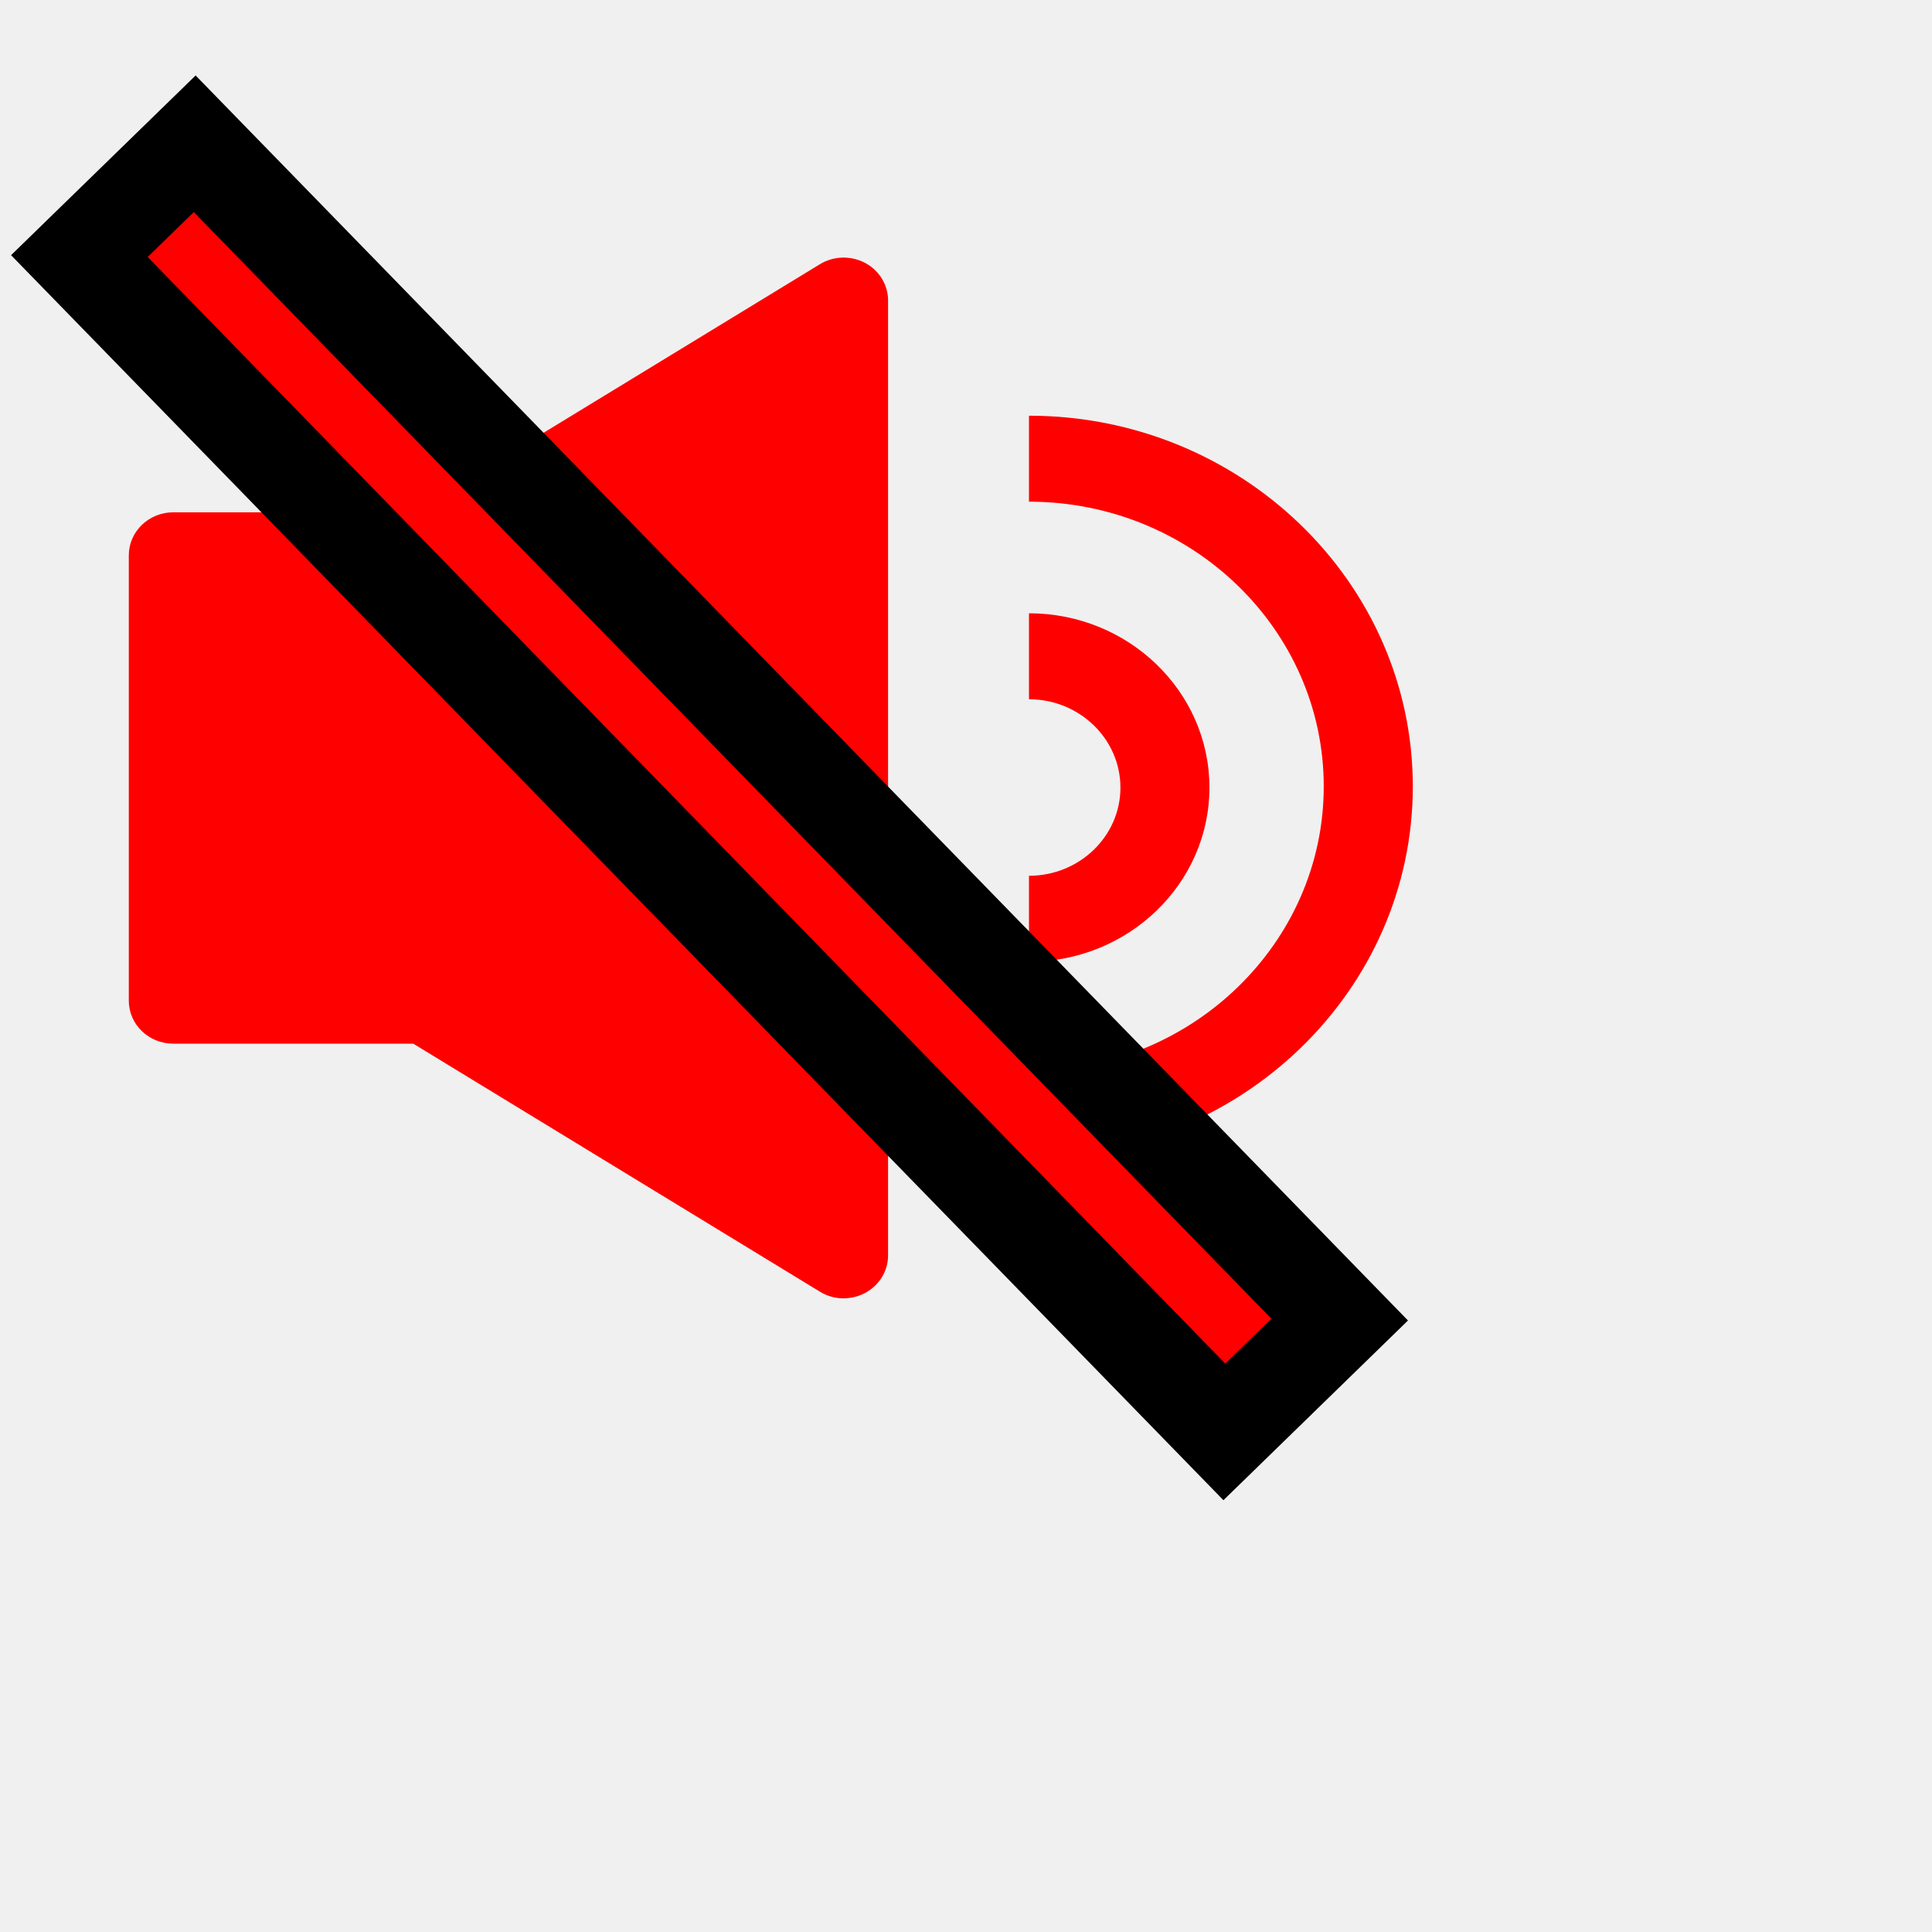
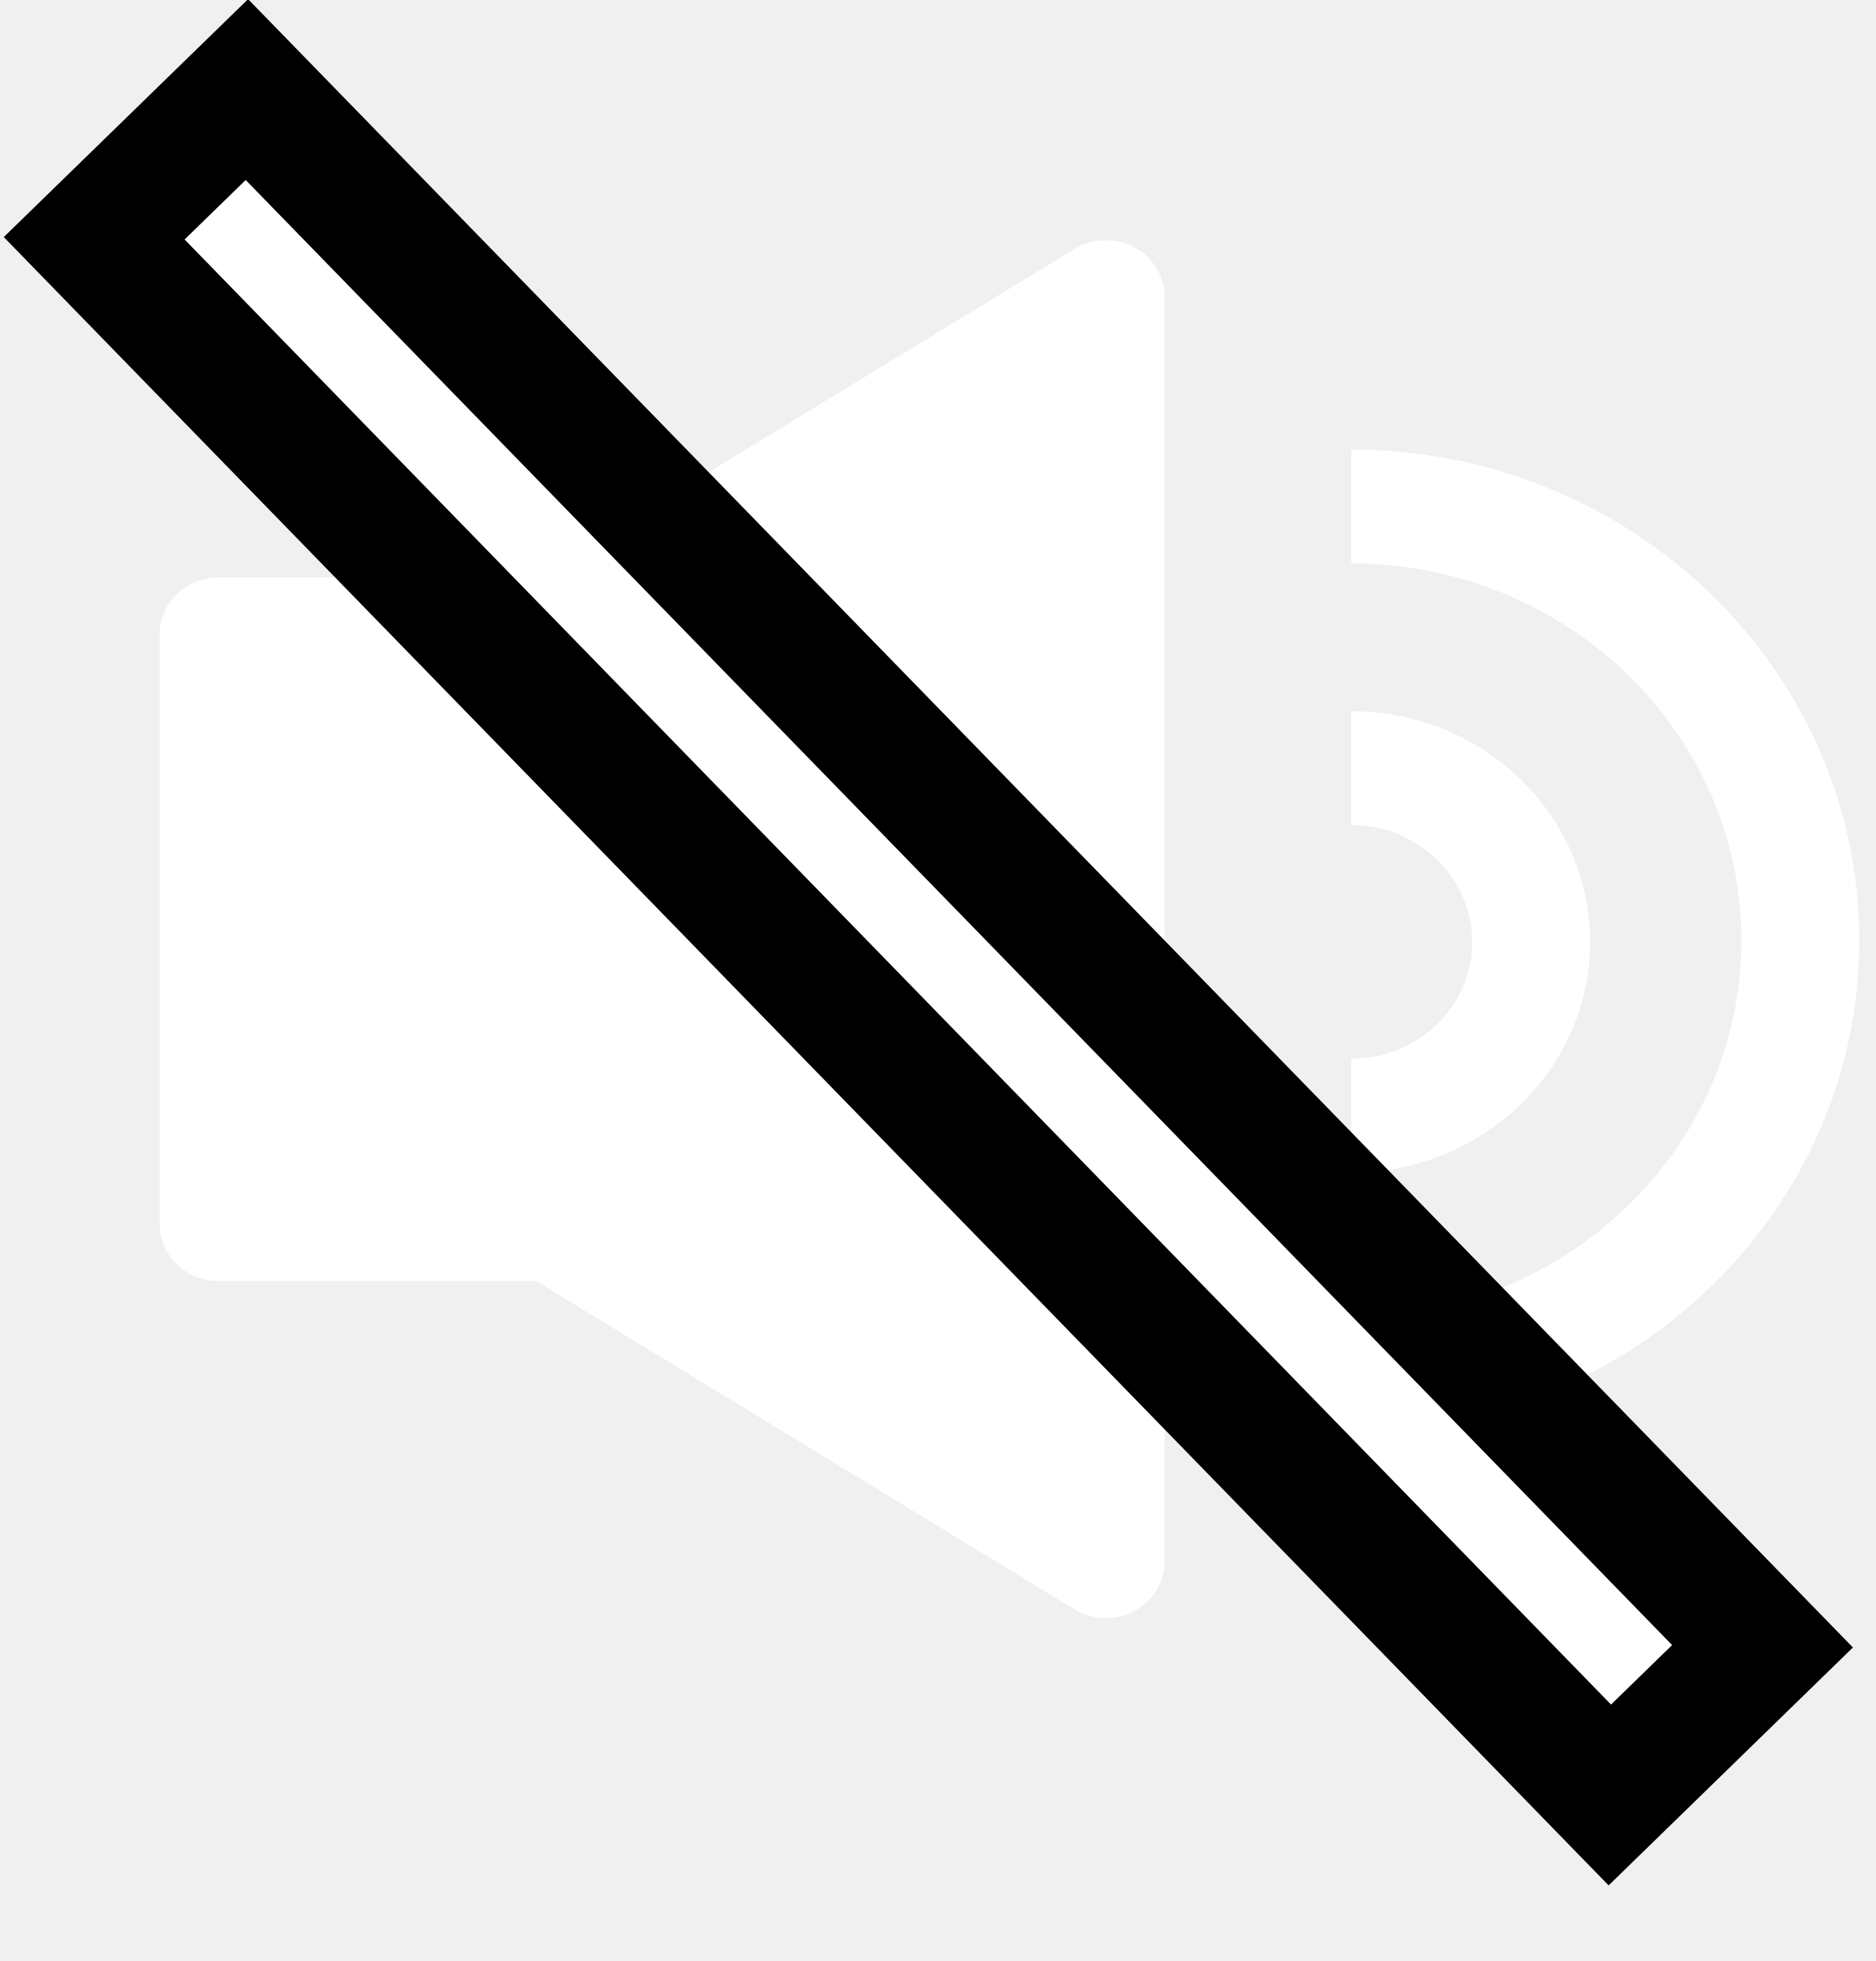
- <svg xmlns="http://www.w3.org/2000/svg" xmlns:xlink="http://www.w3.org/1999/xlink" width="30px" height="30px" viewBox="-2 -4 30 30" version="1.1">
+ <svg xmlns="http://www.w3.org/2000/svg" xmlns:xlink="http://www.w3.org/1999/xlink" width="22px" height="23px" viewBox="0 0 22 23" version="1.1">
  <defs>
    <path d="M17.035,16.467 L1,0" id="path-1" />
  </defs>
-   <g fill="#F00">
-     <path d="M4.417,12.206 L0.691,12.206 C0.309,12.206 0,11.908 0,11.538 L0,4.623 C0,4.255 0.309,3.955 0.691,3.955 L4.416,3.955 L10.731,0.103 C10.943,-0.027 11.212,-0.034 11.433,0.082 C11.654,0.2 11.79,0.424 11.79,0.667 L11.79,15.493 C11.79,15.736 11.654,15.959 11.433,16.077 C11.329,16.133 11.215,16.16 11.1,16.16 L11.1,16.161 C10.971,16.161 10.843,16.126 10.731,16.057 L4.417,12.206 Z" />
-     <path d="M13.978,10.934 L13.978,9.599 C14.761,9.599 15.398,8.985 15.398,8.23 C15.398,7.474 14.761,6.858 13.978,6.858 L13.978,5.523 C15.523,5.523 16.78,6.737 16.78,8.229 C16.78,9.721 15.523,10.934 13.978,10.934 L13.978,10.934 Z" />
-     <path d="M13.978,13.966 L13.978,12.631 C16.501,12.631 18.555,10.648 18.555,8.212 C18.555,5.773 16.502,3.79 13.978,3.79 L13.978,2.455 C17.264,2.455 19.938,5.038 19.938,8.212 C19.938,11.384 17.264,13.966 13.978,13.966 L13.978,13.966 Z" />
-     <g id="Line" stroke-linecap="square">
-       <use stroke="#000000" stroke-width="4" xlink:href="#path-1" />
-       <use stroke="#F00" stroke-width="1" xlink:href="#path-1" />
+   <g id="Video-Player" stroke="none" stroke-width="1" fill="none" fill-rule="evenodd">
+     <g id="03-Video-settings" transform="translate(-677, -677)">
+       <g id="Group-19" transform="translate(24, 624)">
+         <g id="Group-11" transform="translate(654.8725, 55)">
+           <g id="Group-10">
+             <g id="Group-6" transform="translate(0, 0.818182)">
+               <path d="M4.417,12.206 L0.691,12.206 C0.309,12.206 0,11.908 0,11.538 L0,4.623 C0,4.255 0.309,3.955 0.691,3.955 L4.416,3.955 L10.731,0.103 C10.943,-0.027 11.212,-0.034 11.433,0.082 C11.654,0.2 11.79,0.424 11.79,0.667 L11.79,15.493 C11.79,15.736 11.654,15.959 11.433,16.077 C11.329,16.133 11.215,16.16 11.1,16.16 L11.1,16.161 C10.971,16.161 10.843,16.126 10.731,16.057 L4.417,12.206 Z" id="Combined-Shape" fill="#FFFFFF" />
+               <path d="M13.978,10.934 L13.978,9.599 C14.761,9.599 15.398,8.985 15.398,8.23 C15.398,7.474 14.761,6.858 13.978,6.858 L13.978,5.523 C15.523,5.523 16.78,6.737 16.78,8.229 C16.78,9.721 15.523,10.934 13.978,10.934 L13.978,10.934 Z" id="Fill-3" fill="#FFFFFF" />
+               <path d="M13.978,13.966 L13.978,12.631 C16.501,12.631 18.555,10.648 18.555,8.212 C18.555,5.773 16.502,3.79 13.978,3.79 L13.978,2.455 C17.264,2.455 19.938,5.038 19.938,8.212 C19.938,11.384 17.264,13.966 13.978,13.966 L13.978,13.966 Z" id="Fill-4" fill="#FFFFFF" />
+               <g id="Line" stroke-linecap="square">
+                 <use stroke="#000000" stroke-width="4" xlink:href="#path-1" />
+                 <use stroke="#FFFFFF" stroke-width="1" xlink:href="#path-1" />
+               </g>
+             </g>
+           </g>
+         </g>
+       </g>
    </g>
  </g>
</svg>
